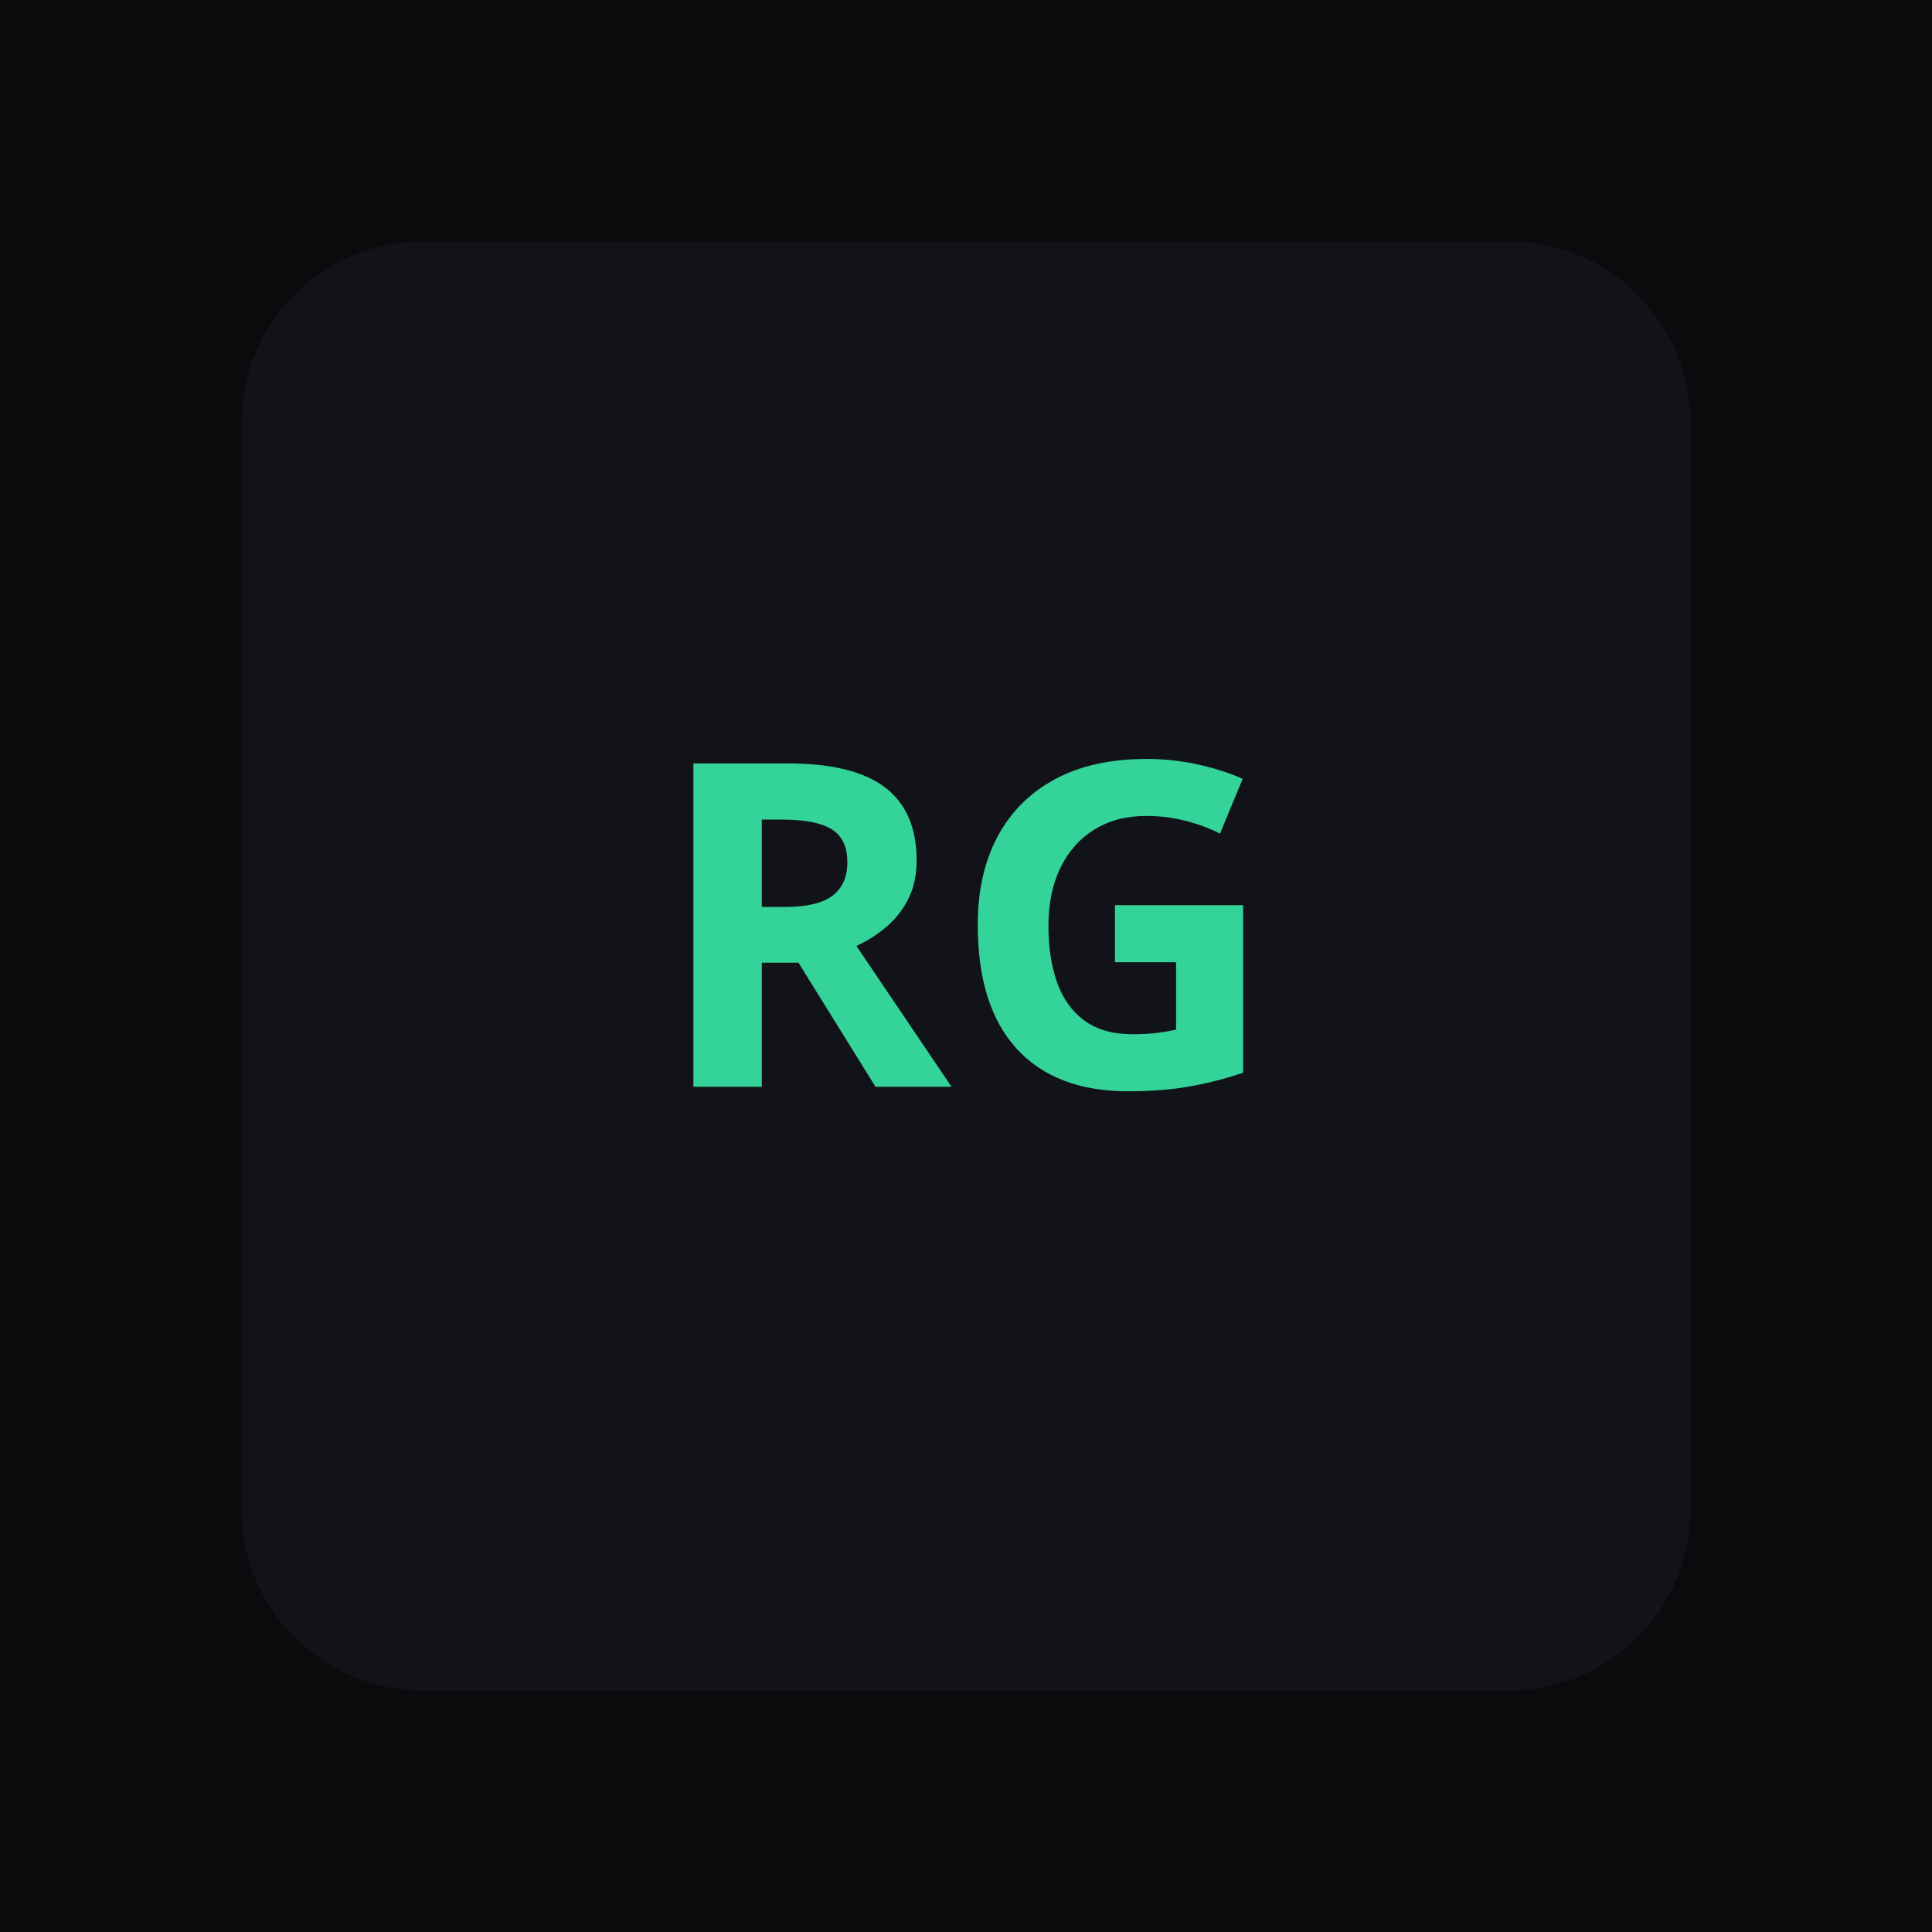
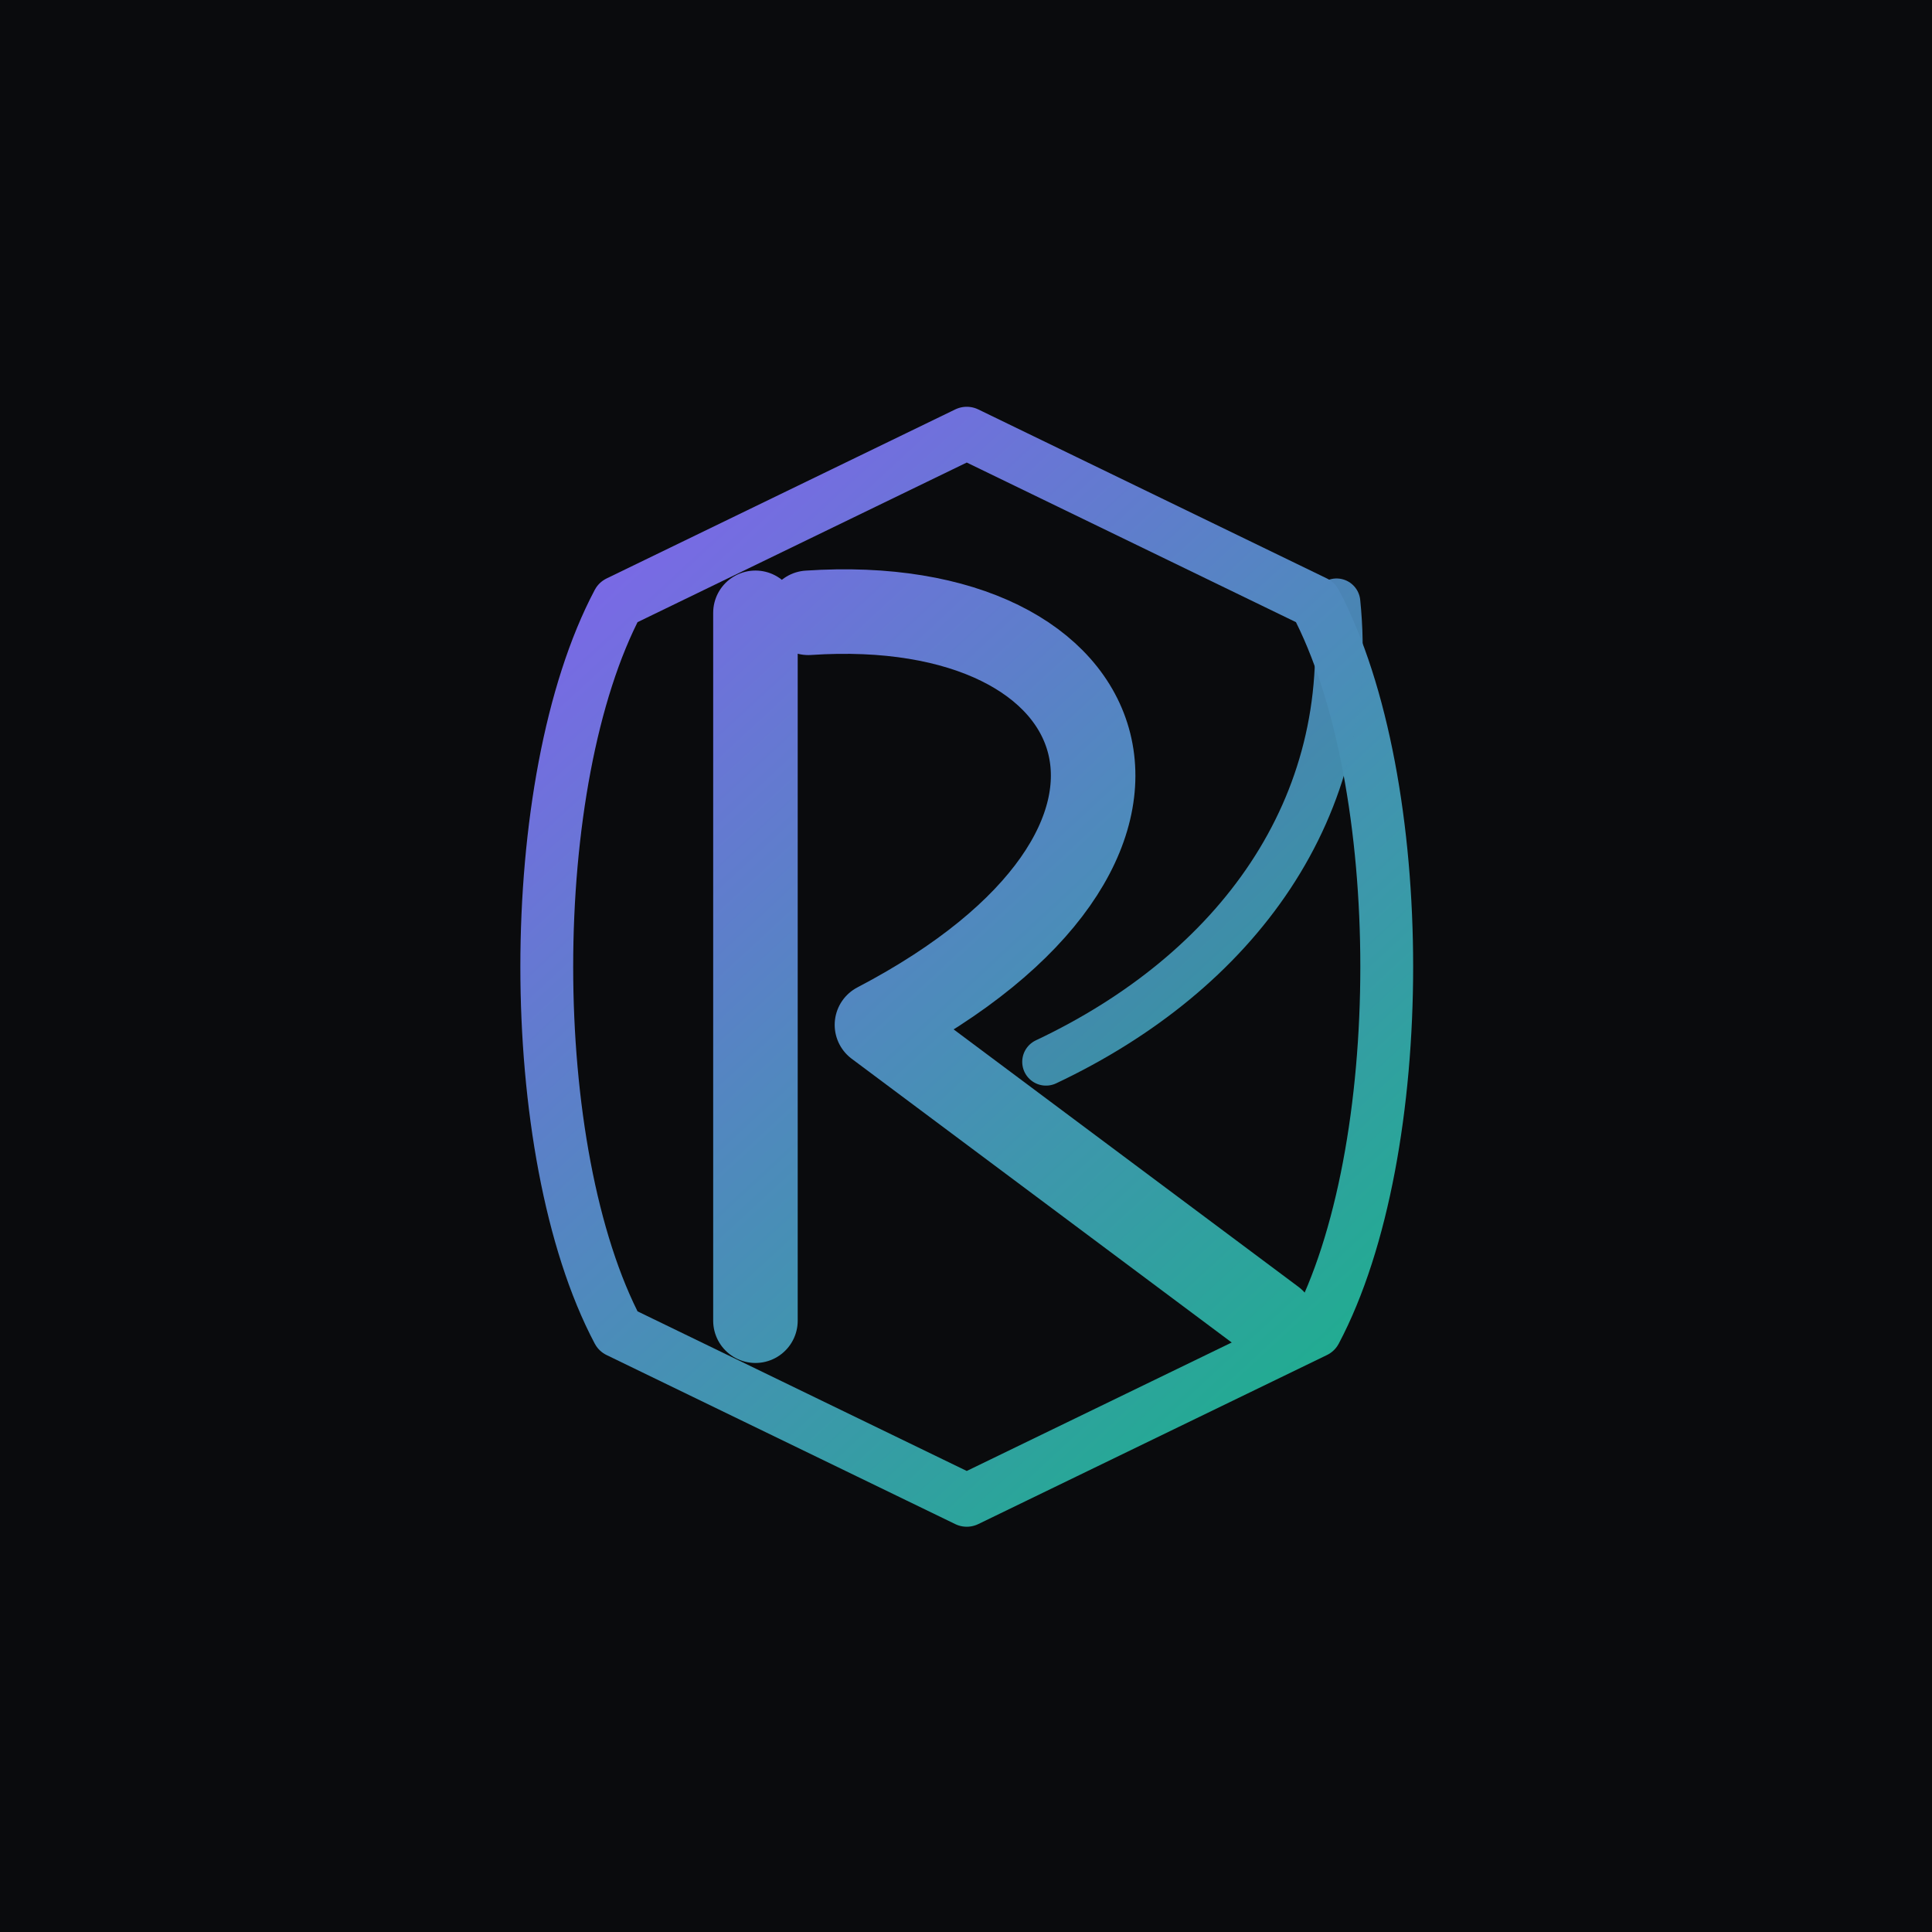
- <svg xmlns="http://www.w3.org/2000/svg" width="512" height="512" viewBox="0 0 512 512" role="img" aria-label="Refyndra">
+ <svg xmlns="http://www.w3.org/2000/svg" width="512" height="512" viewBox="0 0 512 512" fill="none" role="img" aria-label="Refyndra">
+   <defs>
+     <linearGradient id="rfy" x1="64" y1="48" x2="448" y2="464" gradientUnits="userSpaceOnUse">
+       <stop stop-color="#8B5CF6" />
+       <stop offset="1" stop-color="#10B981" />
+     </linearGradient>
+   </defs>
  <rect width="512" height="512" fill="#0a0b0d" />
-   <rect x="64" y="64" width="384" height="384" rx="48" fill="#111318" />
-   <text x="256" y="288" text-anchor="middle" fill="#34d399" font-family="system-ui,Segoe UI,sans-serif" font-size="120" font-weight="700">RG</text>
+   <g transform="translate(77 77) scale(0.7)">
+     <path d="M256 54 L388 118 C424 186 424 326 388 394 L256 458 L124 394 C88 326 88 186 124 118 L256 54Z" stroke="url(#rfy)" stroke-width="20" stroke-linejoin="round" fill="none" />
+     <path d="M176 122 L176 390 M196 122 C315 114 352 210 222 278 L372 390" stroke="url(#rfy)" stroke-width="32" stroke-linecap="round" stroke-linejoin="round" fill="none" />
+     <path d="M286 292 C358 258 404 196 396 118" stroke="url(#rfy)" stroke-width="18" stroke-linecap="round" fill="none" opacity="0.95" />
+   </g>
</svg>
